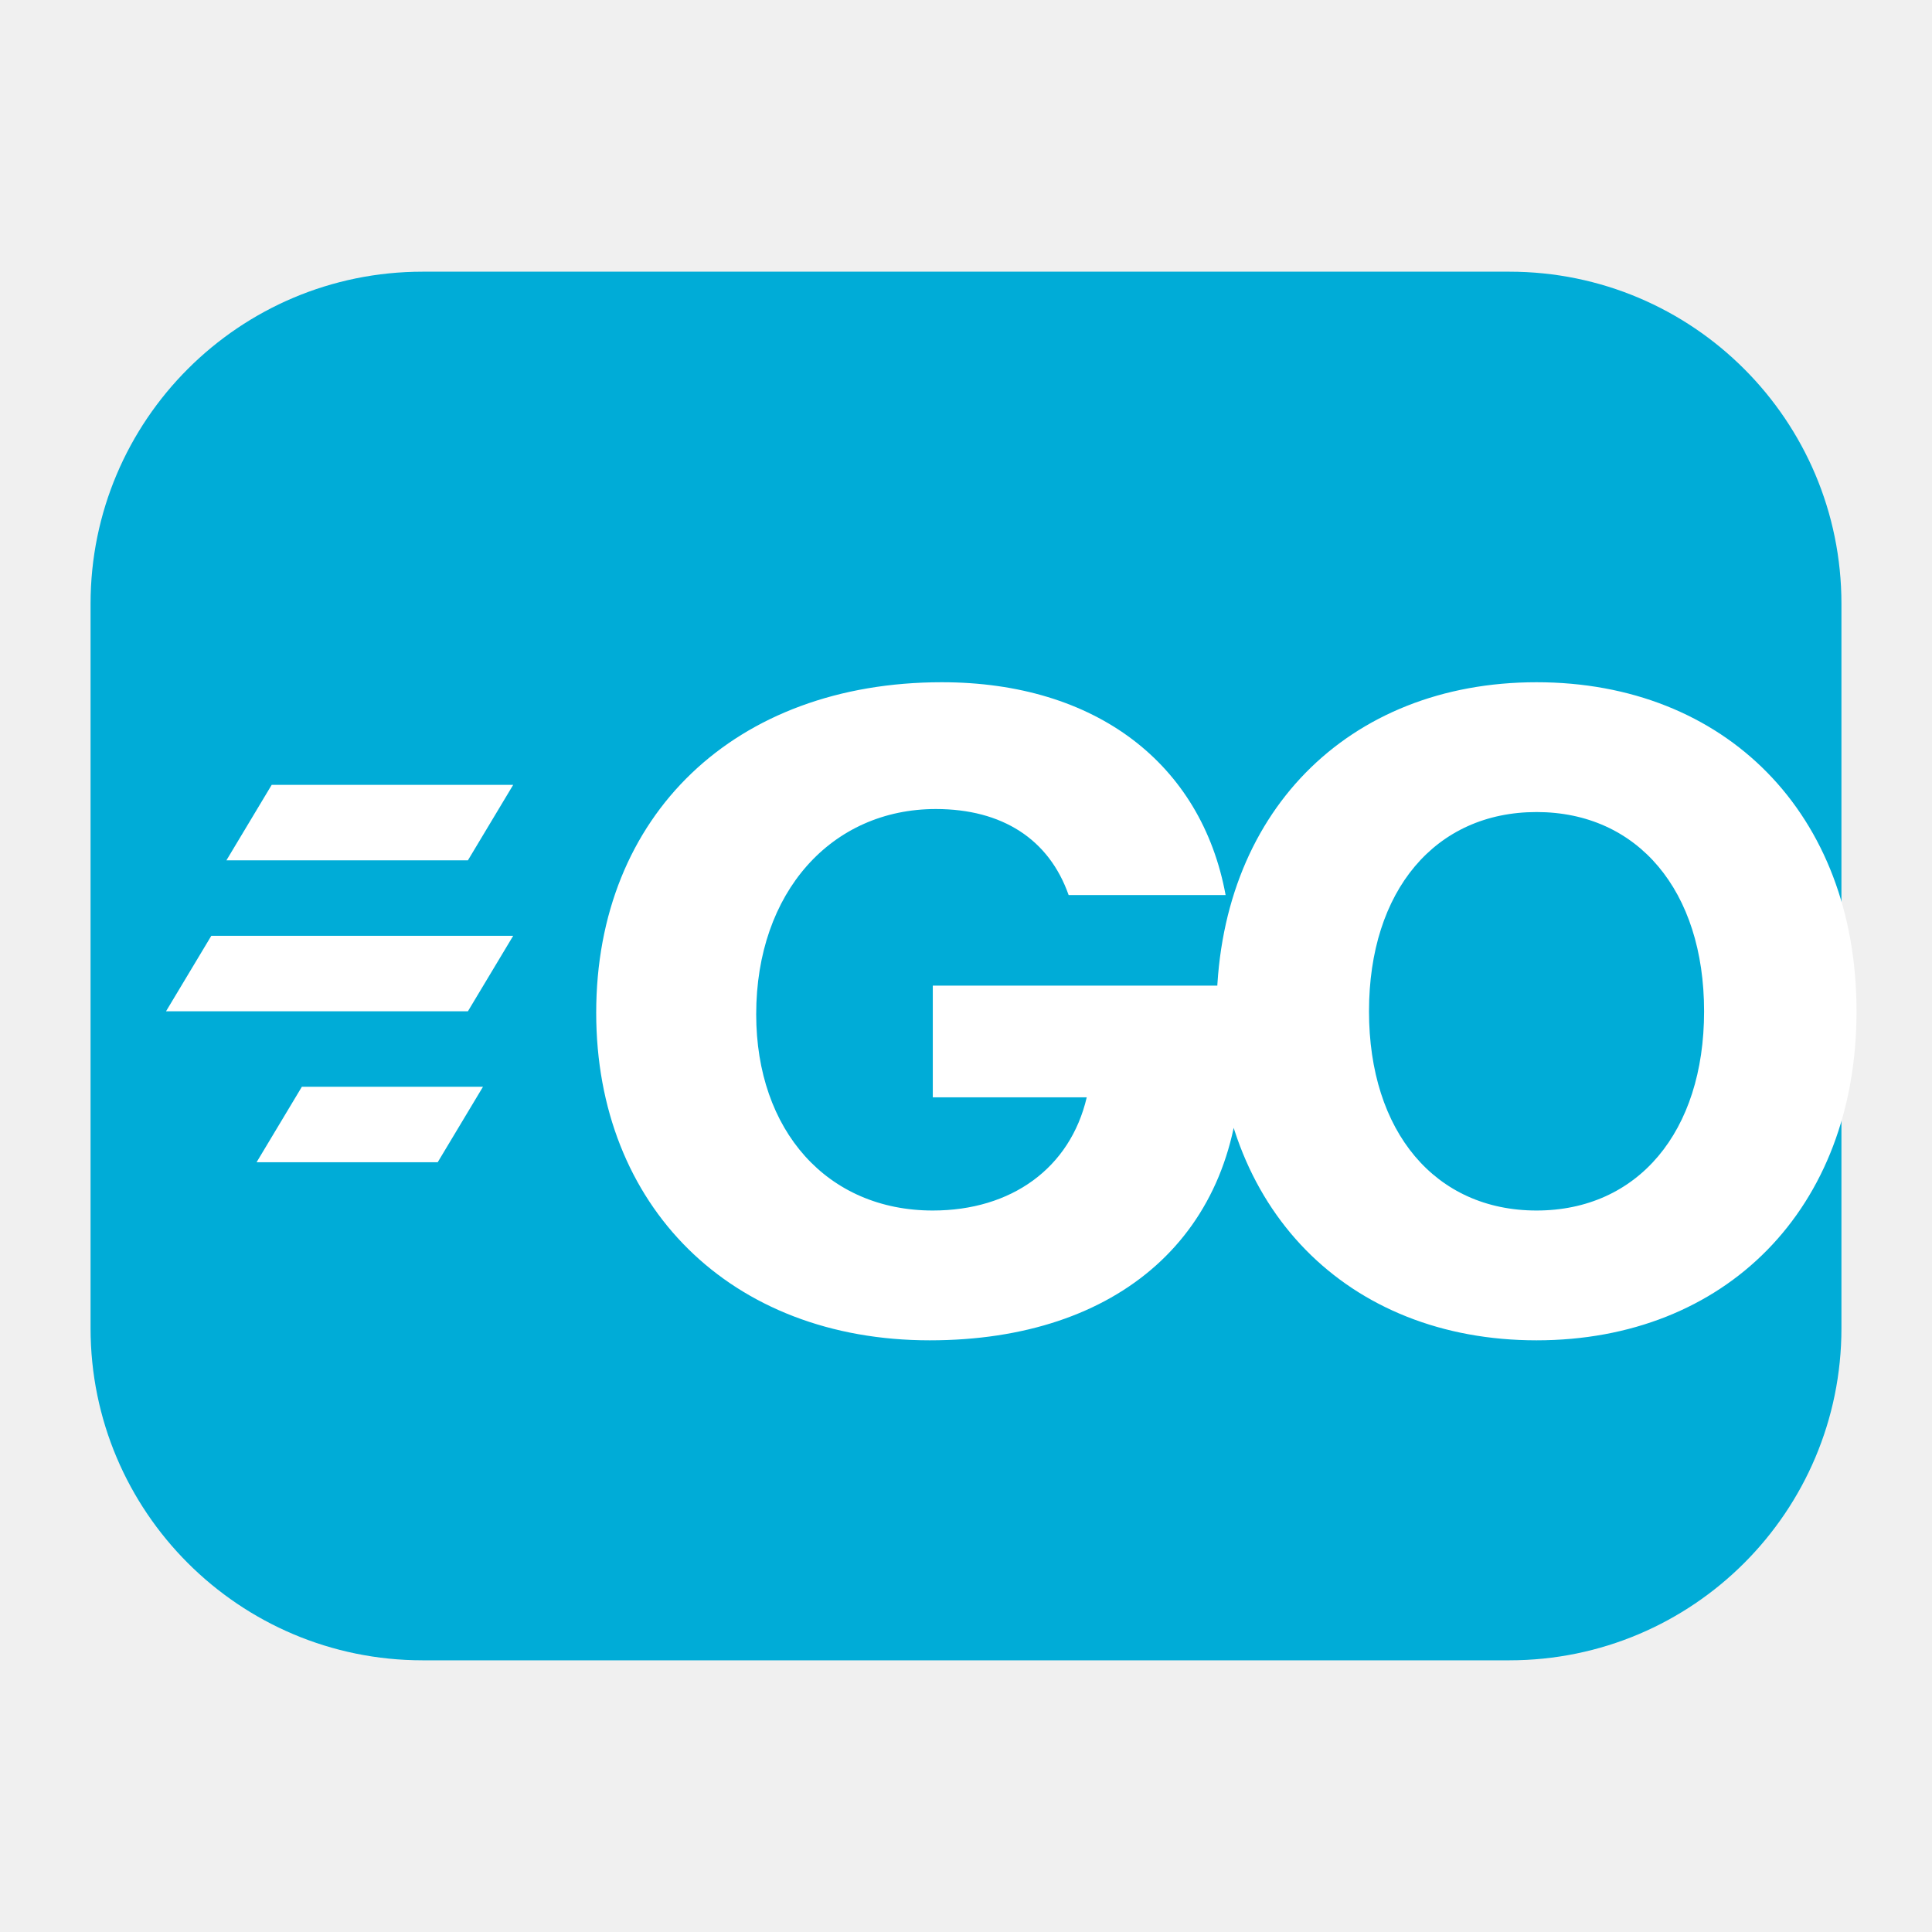
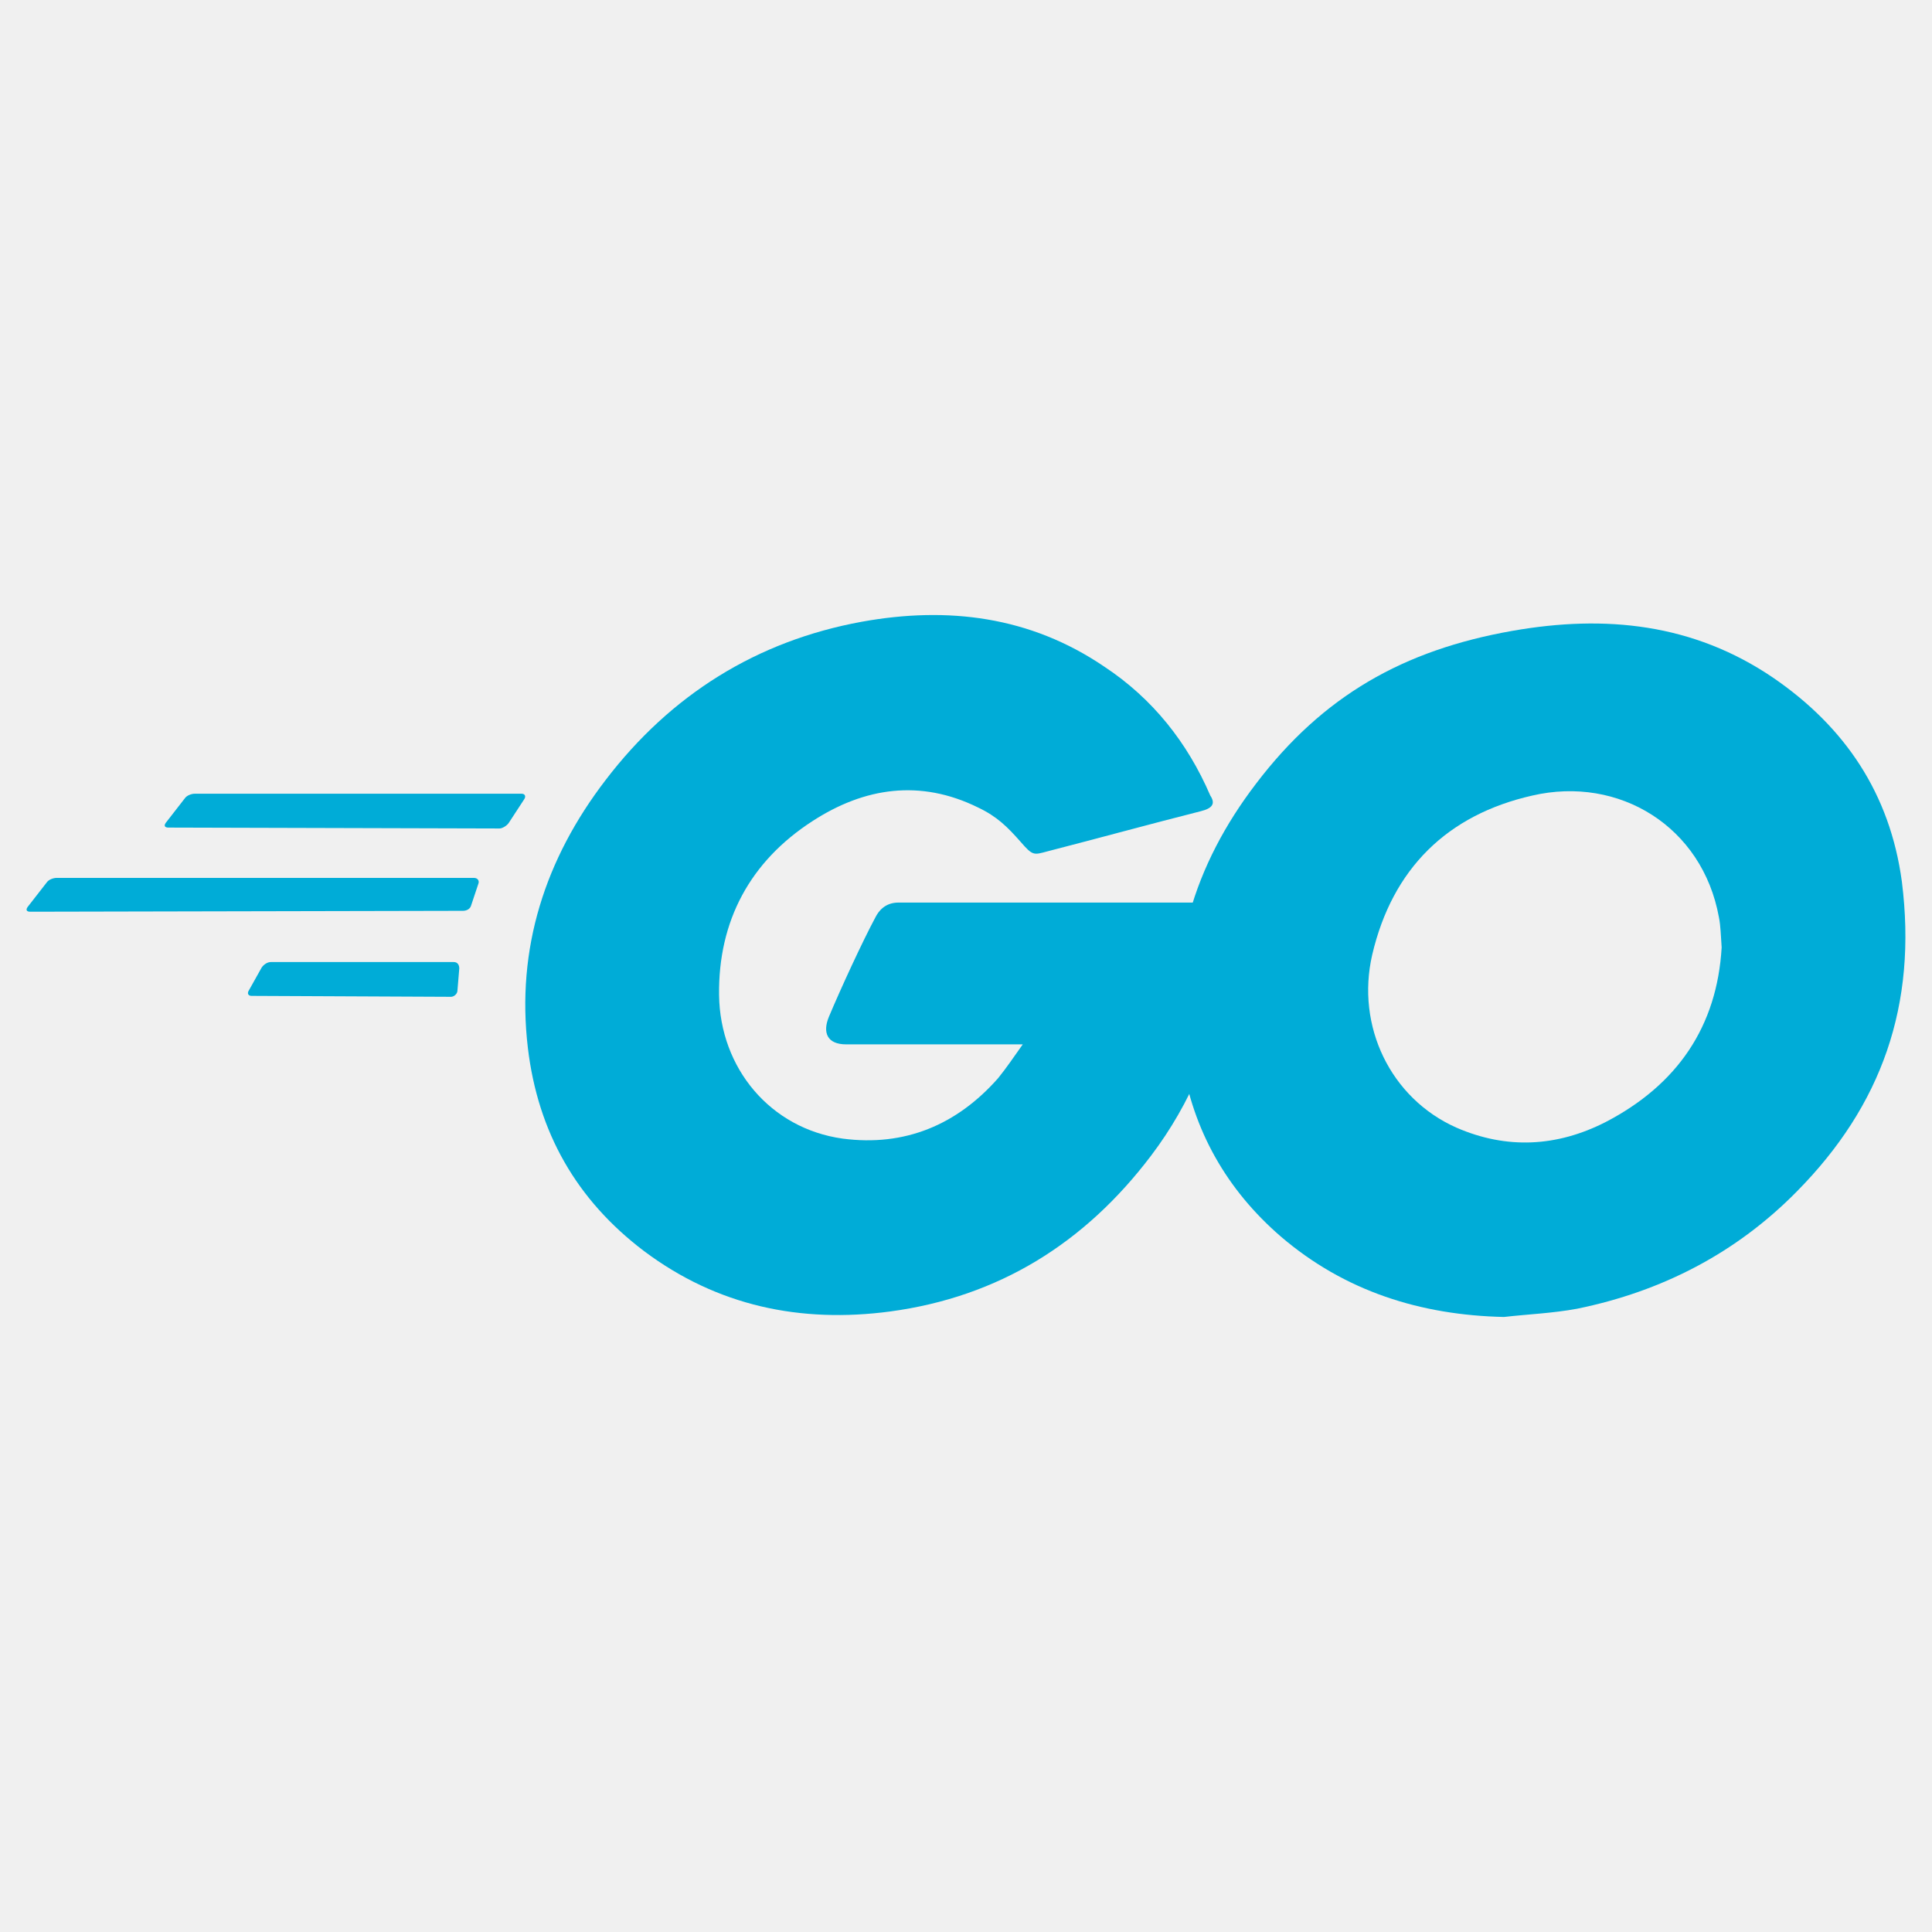
<svg xmlns="http://www.w3.org/2000/svg" viewBox="0 0 128 128">
-   <rect x="6" y="18" width="116" height="92" rx="22" fill="#00ACD7" />
-   <path fill="#FFFFFF" d="M18 52h16l-3 5H15l3-5zm-4 10h20l-3 5H11l3-5zm6 10h12l-3 5H17l3-5z" />
-   <path fill="#FFFFFF" d="M62.4 45.2c10.2 0 17.2 5.4 18.8 14.1H70.8c-1.3-3.7-4.4-5.7-8.8-5.7-6.9 0-11.9 5.5-11.9 13.6 0 7.7 4.7 13 11.7 13 5.2 0 9.1-2.8 10.2-7.5H61.8v-7.4h20.1c.2 1.6.3 3.2.3 4.8 0 11.7-8.1 18.7-20.6 18.7-13.2 0-22.1-8.9-22.1-21.7 0-13.1 9.2-21.9 22.9-21.9zm39.4 0c12.5 0 21.2 8.7 21.2 21.8 0 13.1-8.7 21.8-21.2 21.8-12.5 0-21.2-8.7-21.2-21.8 0-13.1 8.7-21.8 21.2-21.8zm0 8.6c-6.7 0-11.1 5.2-11.1 13.2s4.4 13.2 11.1 13.2 11.1-5.2 11.1-13.2-4.4-13.2-11.1-13.2z" />
+   <g fill="#00acd7" fill-rule="evenodd">
+     <path d="M11.156 54.829c-.243 0-.303-.122-.182-.303l1.273-1.637c.12-.182.424-.303.666-.303H34.55c.243 0 .303.182.182.364l-1.03 1.576c-.121.181-.424.363-.606.363zM2.004 60.404c-.242 0-.303-.12-.182-.303l1.273-1.636c.121-.182.424-.303.667-.303h27.636c.242 0 .364.182.303.364l-.485 1.454c-.06.243-.303.364-.545.364zM16.67 65.98c-.242 0-.302-.182-.181-.364l.848-1.515c.122-.182.364-.363.607-.363h12.12c.243 0 .364.181.364.424l-.12 1.454c0 .243-.243.425-.425.425zM79.58 53.738c-3.819.97-6.425 1.697-10.182 2.666-.91.243-.97.303-1.758-.606-.909-1.03-1.576-1.697-2.848-2.303-3.819-1.878-7.516-1.333-10.97.91-4.121 2.666-6.242 6.605-6.182 11.514.06 4.849 3.394 8.849 8.182 9.516 4.121.545 7.576-.91 10.303-4 .545-.667 1.03-1.394 1.636-2.243H56.064c-1.272 0-1.575-.788-1.151-1.818.788-1.879 2.242-5.03 3.09-6.606.183-.364.607-.97 1.516-.97h22.06c-.12 1.637-.12 3.273-.363 4.91-.667 4.363-2.303 8.363-4.97 11.878-4.364 5.758-10.06 9.333-17.273 10.303-5.939.788-11.454-.364-16.302-4-4.485-3.394-7.03-7.879-7.697-13.454-.788-6.606 1.151-12.546 5.151-17.758 4.303-5.636 10-9.212 16.97-10.485 5.697-1.03 11.151-.363 16.06 2.97 3.212 2.121 5.515 5.03 7.03 8.545.364.546.122.849-.606 1.03z" />
+     <path d="M99.64 87.253c-5.515-.122-10.546-1.697-14.788-5.334-3.576-3.09-5.818-7.03-6.545-11.697-1.091-6.848.787-12.909 4.909-18.302 4.424-5.819 9.757-8.849 16.97-10.122 6.181-1.09 12-.484 17.272 3.091 4.788 3.273 7.757 7.697 8.545 13.515 1.03 8.182-1.333 14.849-6.97 20.546-4 4.06-8.909 6.606-14.545 7.757-1.636.303-3.273.364-4.848.546zm14.424-24.485c-.06-.788-.06-1.394-.182-2-1.09-6-6.606-9.394-12.363-8.06-5.637 1.272-9.273 4.848-10.606 10.545-1.091 4.727 1.212 9.515 5.575 11.454 3.334 1.455 6.667 1.273 9.879-.363 4.788-2.485 7.394-6.364 7.697-11.576z" fill-rule="nonzero" />
+   </g>
</svg>
